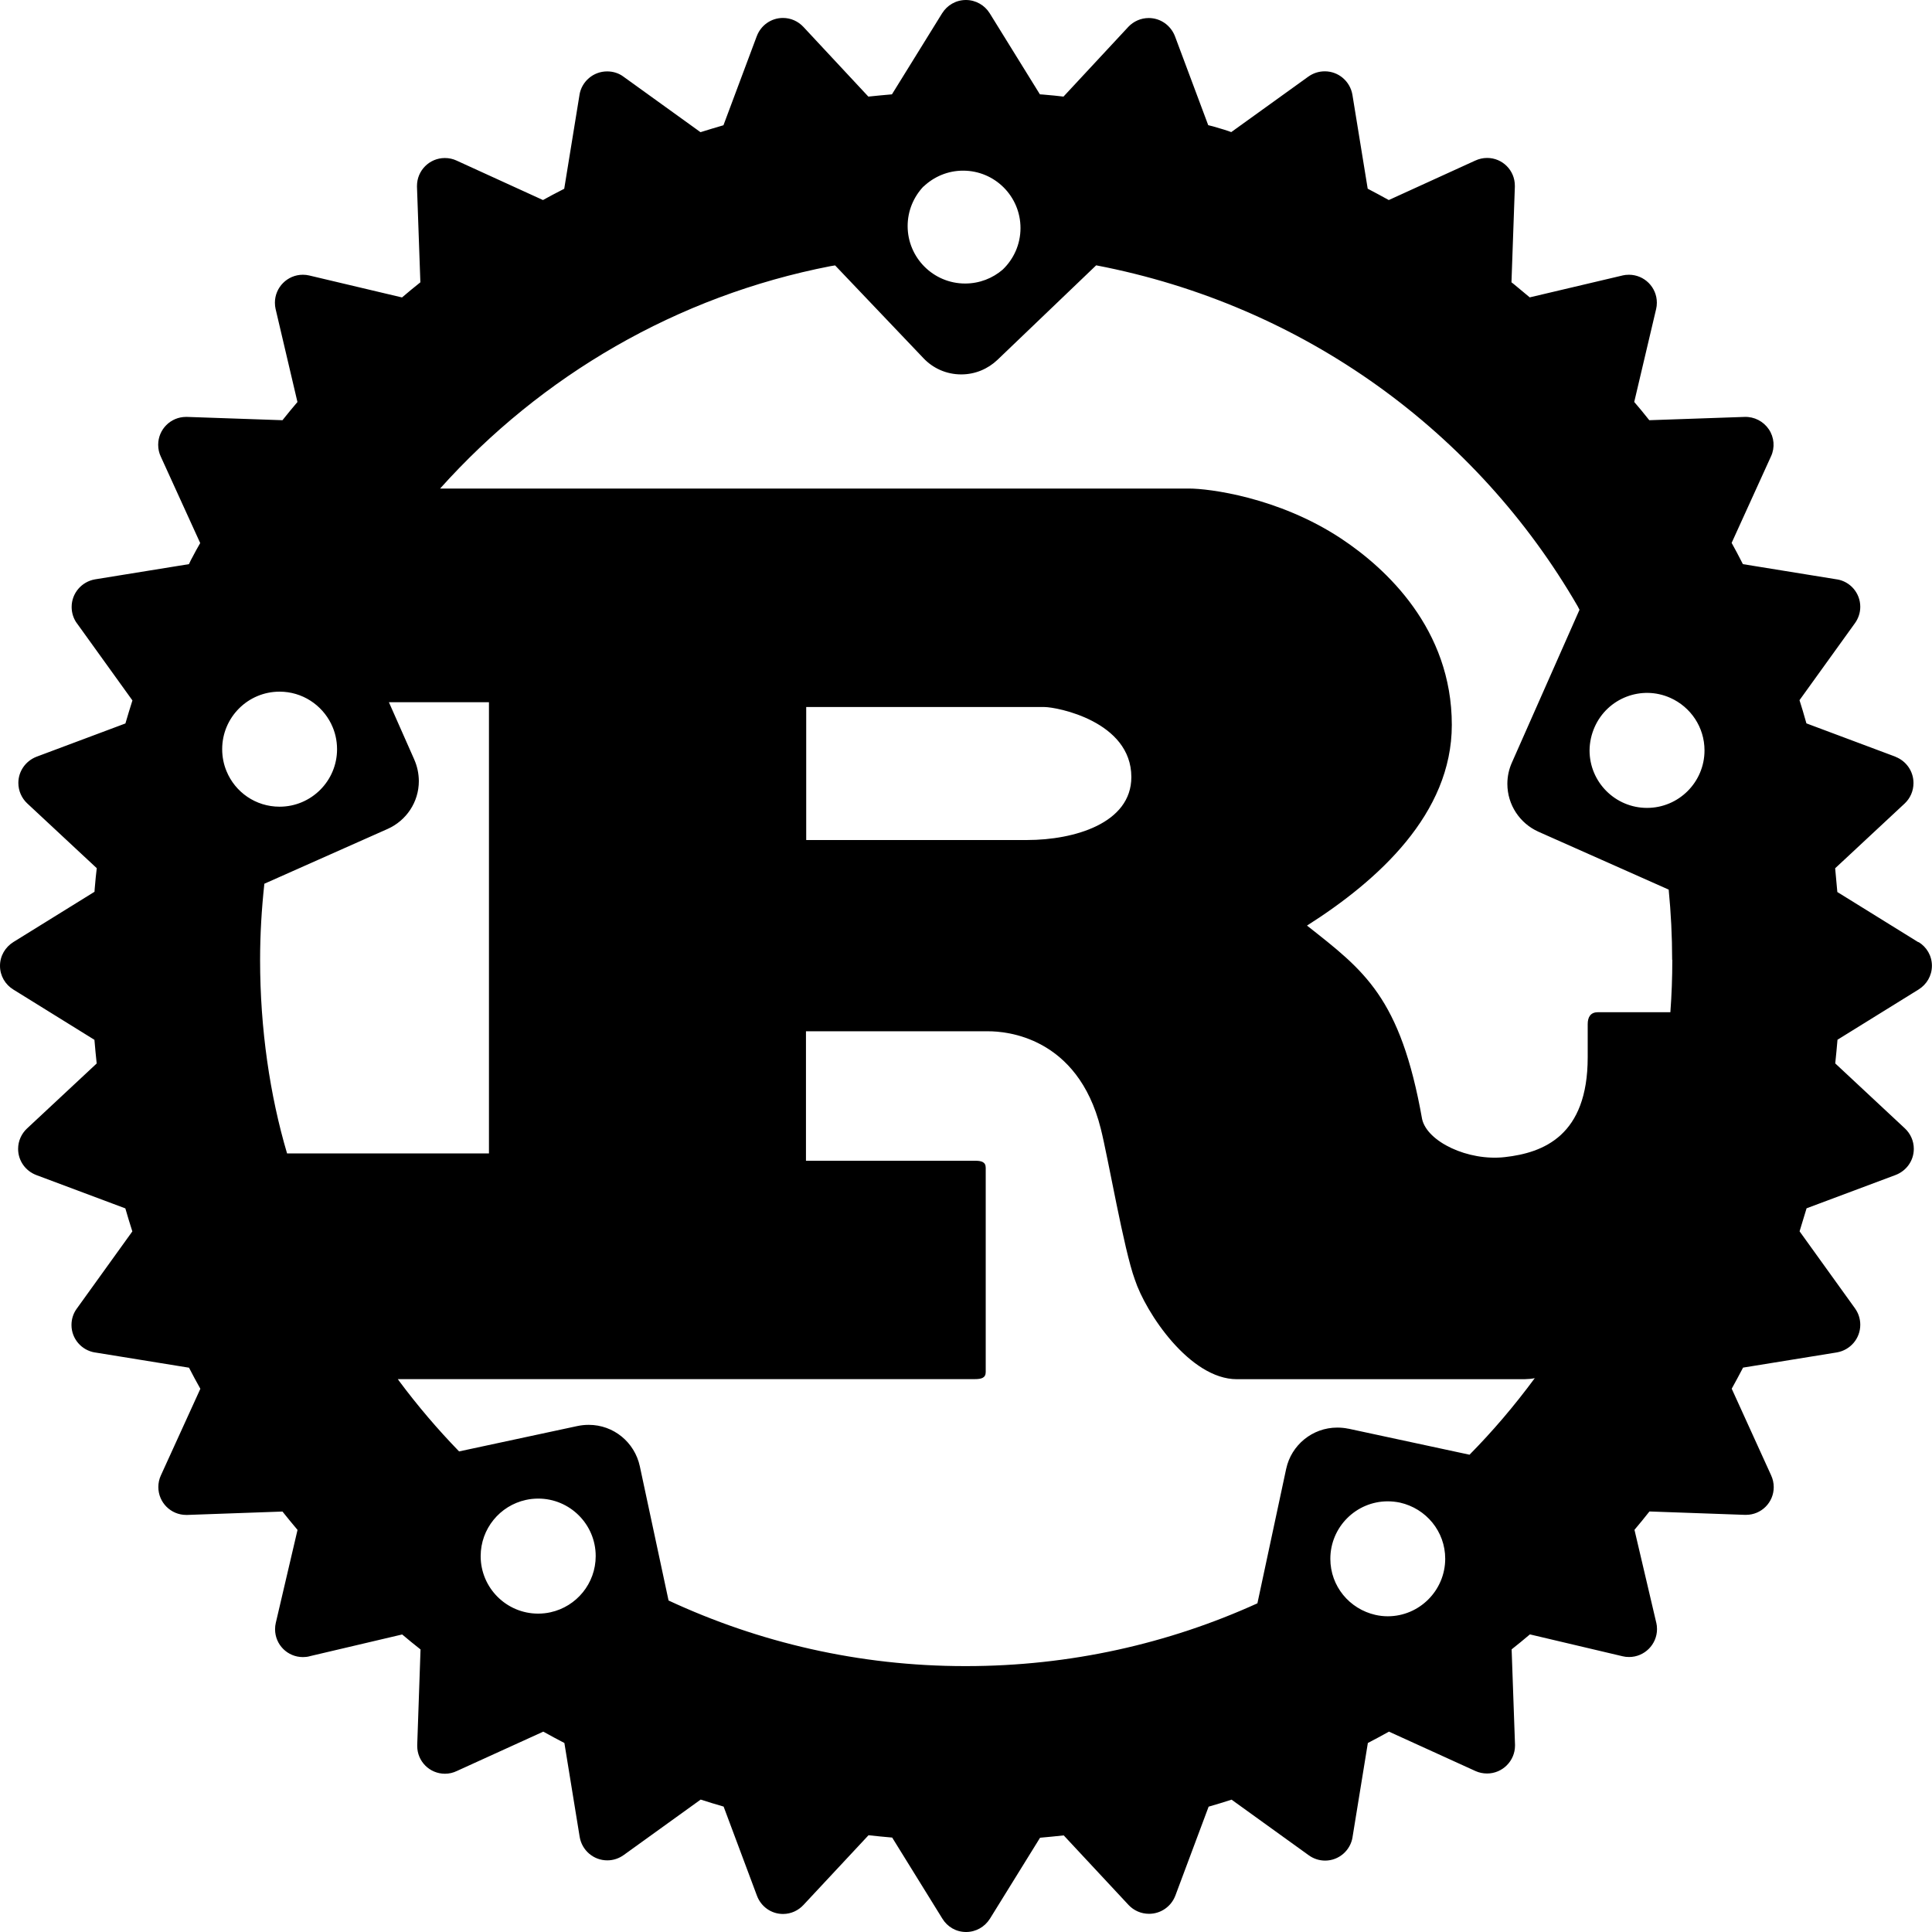
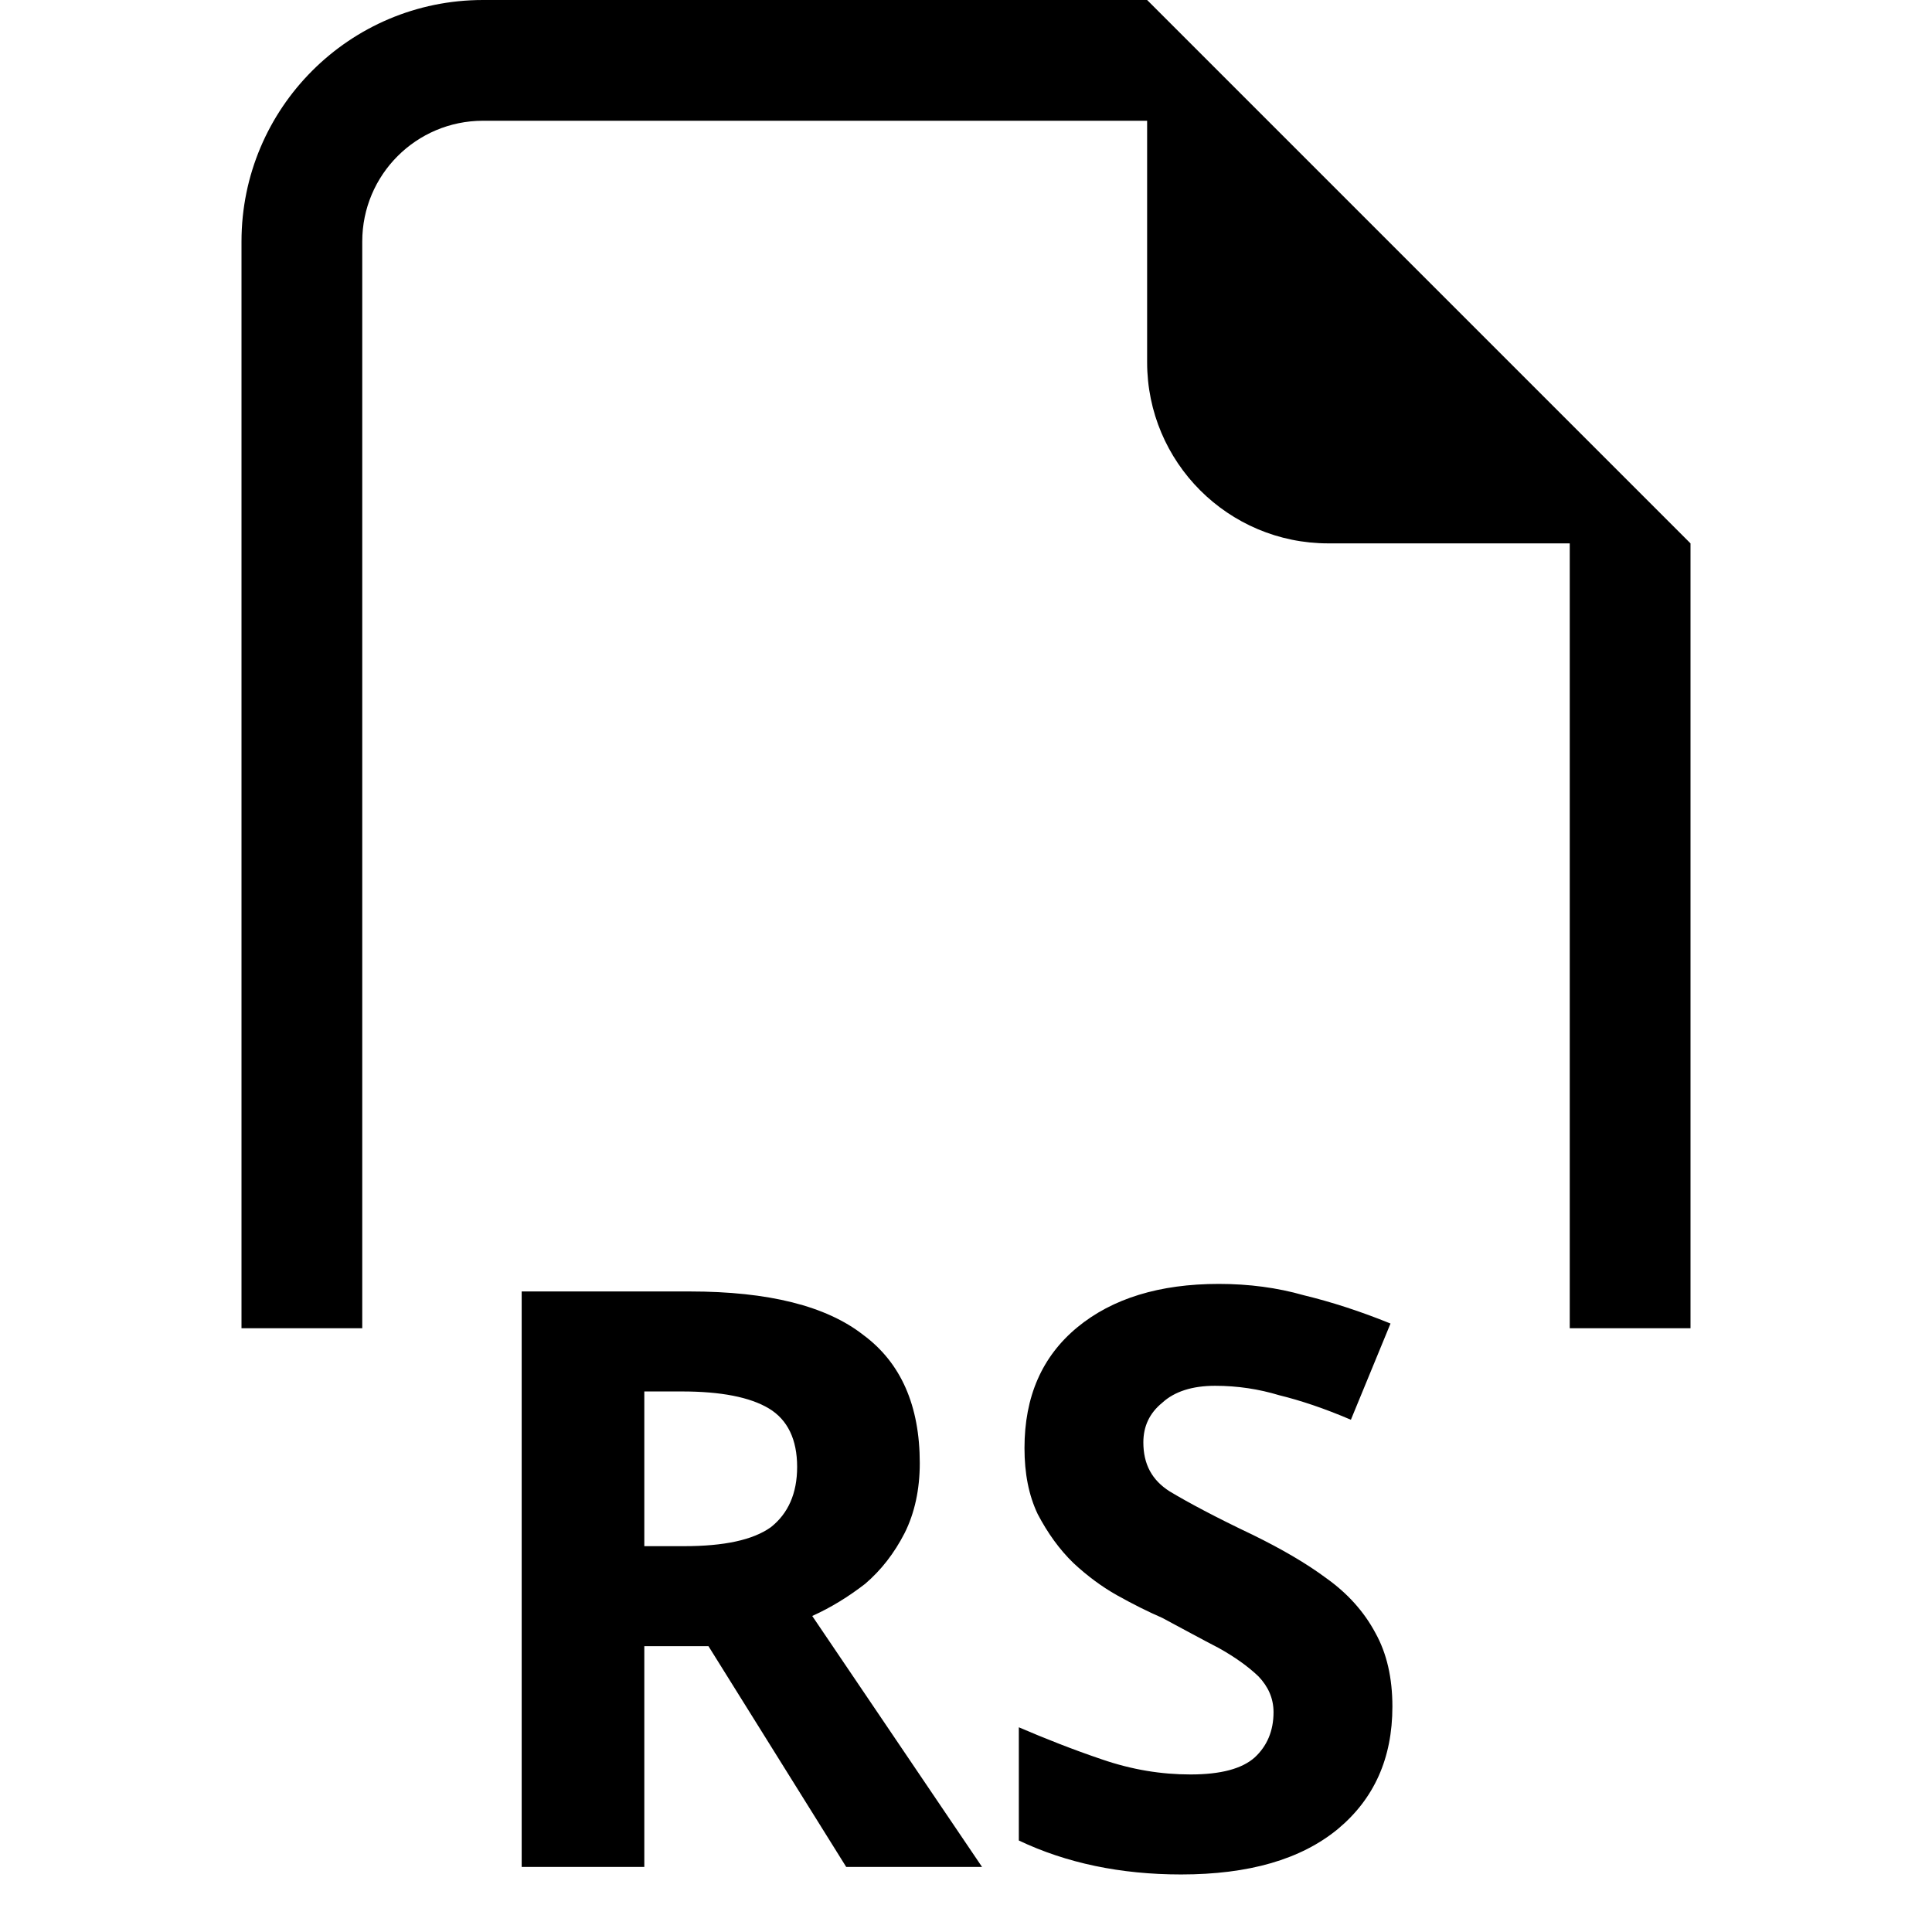
- <svg xmlns="http://www.w3.org/2000/svg" enable-background="new 0 0 24 24" viewBox="0 0 24 24">
-   <path fill-rule="evenodd" d="M0.165,12.292L0.165,12.292l1.008,0.625c0.008,0.098,0.018,0.197,0.028,0.294l-0.866,0.808c-0.068,0.064-0.11,0.154-0.11,0.253c0,0.148,0.093,0.274,0.224,0.324l0.002,0.001l1.106,0.414c0.027,0.096,0.057,0.191,0.087,0.286l-0.69,0.959c-0.042,0.057-0.066,0.127-0.066,0.204c0,0.172,0.127,0.315,0.292,0.341h0.002l1.166,0.189c0.045,0.088,0.092,0.175,0.141,0.262l-0.491,1.077c-0.02,0.043-0.031,0.092-0.031,0.144c0,0.191,0.155,0.346,0.346,0.346c0.005,0,0.009,0,0.014,0l1.182-0.042c0.062,0.077,0.123,0.153,0.187,0.228L3.426,20.16c-0.006,0.024-0.009,0.052-0.009,0.079c0,0.192,0.155,0.346,0.346,0.346c0.028,0,0.056-0.003,0.082-0.01H3.843l1.153-0.271c0.075,0.064,0.151,0.125,0.228,0.186l-0.041,1.185c0,0.005,0,0.01,0,0.015c0,0.19,0.154,0.344,0.344,0.344c0.053,0,0.103-0.012,0.148-0.034l-0.002,0.001l1.076-0.49c0.087,0.049,0.174,0.095,0.262,0.141l0.19,1.167c0.028,0.166,0.171,0.291,0.343,0.291c0.075,0,0.145-0.024,0.202-0.065l-0.001,0.001l0.959-0.691c0.095,0.03,0.189,0.06,0.285,0.087l0.414,1.107c0.05,0.134,0.176,0.227,0.324,0.227c0.1,0,0.19-0.043,0.254-0.112l0.808-0.866c0.097,0.011,0.195,0.02,0.294,0.029l0.624,1.008C11.769,23.936,11.877,24,12.001,24c0.124,0,0.232-0.065,0.294-0.162l0.001-0.001l0.624-1.008c0.098-0.009,0.196-0.018,0.294-0.029l0.807,0.866c0.064,0.067,0.153,0.108,0.253,0.108c0.148,0,0.274-0.092,0.325-0.222l0.001-0.002l0.414-1.107c0.096-0.027,0.191-0.057,0.285-0.087l0.959,0.691c0.057,0.041,0.127,0.066,0.203,0.066c0.172,0,0.315-0.127,0.341-0.292v-0.002l0.19-1.167c0.088-0.045,0.175-0.093,0.262-0.141l1.076,0.49c0.042,0.019,0.091,0.03,0.143,0.03c0.191,0,0.347-0.156,0.347-0.347c0-0.004,0-0.007,0-0.01l-0.042-1.185c0.077-0.061,0.153-0.123,0.227-0.186l1.153,0.272c0.023,0.006,0.051,0.009,0.079,0.009c0.191,0,0.347-0.156,0.347-0.347c0-0.027-0.003-0.055-0.009-0.08v0.002l-0.271-1.155c0.063-0.075,0.126-0.151,0.186-0.228l1.184,0.042c0.005,0,0.01,0,0.016,0c0.19,0,0.344-0.154,0.344-0.344c0-0.053-0.012-0.103-0.033-0.148l0.001,0.002l-0.49-1.077c0.048-0.087,0.095-0.174,0.141-0.262l1.166-0.189c0.166-0.029,0.29-0.172,0.29-0.343c0-0.076-0.024-0.146-0.065-0.203l0.001,0.001l-0.69-0.959l0.087-0.286l1.106-0.414c0.133-0.051,0.226-0.176,0.226-0.325c0-0.1-0.043-0.19-0.11-0.253l-0.866-0.808c0.01-0.097,0.02-0.196,0.028-0.294l1.007-0.624c0.1-0.062,0.166-0.17,0.166-0.295s-0.066-0.233-0.165-0.294l-0.001-0.001l-0.002,0.003l-1.007-0.624c-0.011-0.124-0.019-0.212-0.027-0.295l0.865-0.806c0.067-0.064,0.108-0.153,0.108-0.253c0-0.148-0.092-0.274-0.222-0.325L23.546,9.4L22.44,8.986c-0.035-0.126-0.061-0.209-0.086-0.288l0.689-0.957c0.041-0.057,0.066-0.127,0.066-0.203c0-0.172-0.126-0.315-0.29-0.341h-0.002l-1.166-0.189c-0.058-0.115-0.1-0.191-0.14-0.264l0.489-1.075c0.051-0.109,0.04-0.237-0.027-0.336c-0.067-0.099-0.18-0.158-0.301-0.154L20.488,5.22c-0.07-0.089-0.132-0.163-0.194-0.235l0.007,0.008l0.272-1.154c0.006-0.023,0.009-0.051,0.009-0.079c0-0.192-0.156-0.347-0.347-0.347c-0.028,0-0.056,0.003-0.081,0.009h0.002l-1.153,0.272c-0.053-0.045-0.127-0.106-0.201-0.167l-0.026-0.02l0.042-1.185c0-0.005,0-0.01,0-0.016c0-0.19-0.154-0.344-0.344-0.344c-0.053,0-0.103,0.012-0.148,0.033l0.002-0.001l-1.076,0.491c-0.087-0.048-0.174-0.095-0.262-0.141l-0.19-1.168c-0.029-0.166-0.172-0.29-0.343-0.29c-0.076,0-0.146,0.024-0.203,0.065l0.001-0.001l-0.96,0.691c-0.034-0.014-0.13-0.044-0.226-0.071l-0.06-0.015l-0.414-1.107c-0.052-0.132-0.178-0.224-0.325-0.224c-0.099,0-0.189,0.042-0.252,0.108L13.211,1.2c-0.058-0.008-0.158-0.017-0.26-0.026l-0.033-0.002l-0.624-1.008C12.232,0.065,12.122,0,11.999,0c-0.124,0-0.233,0.065-0.294,0.163l-0.001,0.001l-0.624,1.008C10.983,1.18,10.884,1.19,10.787,1.2L9.979,0.333c-0.064-0.068-0.154-0.11-0.253-0.11c-0.148,0-0.274,0.093-0.324,0.224L9.401,0.449L8.987,1.556c-0.096,0.027-0.19,0.057-0.285,0.086L7.743,0.951C7.688,0.91,7.618,0.887,7.542,0.887c-0.172,0-0.315,0.125-0.343,0.288v0.002l-0.19,1.168c-0.115,0.058-0.191,0.1-0.264,0.14L5.67,1.994c-0.043-0.02-0.092-0.031-0.144-0.031c-0.191,0-0.346,0.155-0.346,0.346c0,0.005,0,0.009,0,0.013l0.042,1.185C5.145,3.568,5.069,3.631,4.994,3.695L3.841,3.422C3.817,3.416,3.79,3.413,3.762,3.413c-0.191,0-0.347,0.156-0.347,0.347c0,0.028,0.003,0.056,0.009,0.081V3.84l0.271,1.154C3.632,5.068,3.569,5.144,3.509,5.22L2.324,5.179c-0.004,0-0.008,0-0.013,0c-0.191,0-0.346,0.155-0.346,0.346c0,0.053,0.011,0.102,0.032,0.146L1.996,5.669l0.491,1.077c-0.024,0.04-0.071,0.126-0.116,0.212L2.347,7.008L1.18,7.197c-0.166,0.029-0.29,0.172-0.29,0.343c0,0.076,0.024,0.146,0.065,0.203L0.955,7.742l0.69,0.959c-0.03,0.095-0.059,0.189-0.087,0.286L0.452,9.401C0.32,9.453,0.228,9.579,0.228,9.726c0,0.099,0.042,0.189,0.108,0.252l0.866,0.807c-0.008,0.058-0.017,0.158-0.026,0.26l-0.002,0.033l-1.007,0.624C0.066,11.765,0,11.873,0,11.998S0.066,12.231,0.165,12.292z M6.84,20.028l-0.005,0.001c-0.044,0.01-0.097,0.016-0.15,0.016c-0.394,0-0.714-0.32-0.714-0.714c0-0.341,0.239-0.627,0.56-0.698l0.005-0.001c0.044-0.01,0.097-0.016,0.15-0.016c0.394,0,0.714,0.32,0.714,0.714C7.4,19.671,7.161,19.957,6.84,20.028z M17.088,20.062L17.088,20.062l0.003,0.001C17.09,20.063,17.089,20.062,17.088,20.062z M17.239,20.078c-0.052,0-0.103-0.006-0.152-0.017c-0.323-0.073-0.561-0.356-0.561-0.697c0-0.394,0.32-0.714,0.714-0.714c0.051,0,0.102,0.006,0.151,0.016c0.324,0.073,0.562,0.357,0.562,0.698C17.952,19.758,17.632,20.078,17.239,20.078z M19.067,17.118c-0.26,0.352-0.526,0.663-0.812,0.953l-1.507-0.324l0.001,0.001c-0.041-0.009-0.088-0.014-0.137-0.014c-0.311,0-0.571,0.219-0.634,0.51l-0.001,0.004l-0.357,1.669c-1.103,0.501-2.328,0.78-3.619,0.78c-0.004,0-0.008,0-0.013,0c-1.316,0-2.563-0.294-3.683-0.815l-0.357-1.668c-0.064-0.296-0.324-0.514-0.634-0.514c-0.049,0-0.096,0.005-0.142,0.015l0.004-0.001l-1.473,0.316c-0.265-0.273-0.515-0.566-0.745-0.875l-0.016-0.023h7.167c0.081,0,0.136-0.014,0.136-0.088v-2.537c0-0.074-0.054-0.088-0.136-0.088h-2.097v-1.608h2.268c0.206,0,1.106,0.059,1.394,1.209c0.09,0.353,0.287,1.505,0.423,1.874c0.135,0.413,0.683,1.239,1.268,1.239h3.572c0.046-0.001,0.091-0.005,0.135-0.014L19.067,17.118z M10.015,10.435V8.783h2.96c0.153,0,1.079,0.177,1.079,0.87c0,0.575-0.711,0.782-1.295,0.782H10.015z M19.809,9.032L19.809,9.032c0.16-0.361,0.581-0.523,0.94-0.363c0.253,0.113,0.425,0.364,0.425,0.653c0,0.394-0.32,0.714-0.714,0.714s-0.714-0.32-0.714-0.714C19.747,9.218,19.77,9.12,19.809,9.032z M11.472,2.316v0.002c0.128-0.122,0.301-0.198,0.492-0.198c0.394,0,0.713,0.319,0.713,0.713c0,0.203-0.085,0.386-0.221,0.516c-0.124,0.107-0.287,0.173-0.467,0.173c-0.394,0-0.714-0.32-0.714-0.714C11.275,2.618,11.35,2.445,11.472,2.316z M10.318,3.306l0.056-0.009l1.097,1.152c0.118,0.125,0.284,0.202,0.47,0.202c0.174,0,0.332-0.069,0.449-0.18l1.227-1.175c2.588,0.497,4.732,2.075,5.982,4.236l0.022,0.043l-0.84,1.899c-0.035,0.078-0.056,0.168-0.056,0.263c0,0.263,0.157,0.491,0.382,0.593l0.004,0.002l1.618,0.719c0.028,0.288,0.043,0.577,0.043,0.872h0.002c0,0.219-0.008,0.436-0.024,0.651h-0.9c-0.09,0-0.127,0.059-0.127,0.148v0.413c0,0.973-0.549,1.185-1.029,1.239c-0.458,0.052-0.965-0.191-1.028-0.472c-0.27-1.519-0.72-1.844-1.43-2.404c0.882-0.56,1.799-1.387,1.799-2.493c0-1.194-0.819-1.947-1.377-2.316c-0.783-0.517-1.649-0.62-1.883-0.62H5.467C6.723,4.667,8.409,3.677,10.318,3.306z M5.145,9.433l0.002,0.004L4.831,8.723h1.243v5.605H3.566c-0.213-0.719-0.335-1.547-0.335-2.402c0-0.321,0.019-0.636,0.053-0.948l1.532-0.681c0.23-0.103,0.387-0.331,0.387-0.595C5.202,9.606,5.182,9.516,5.145,9.433z M3.473,8.592c0.281,0,0.524,0.163,0.641,0.4l0.002,0.004v0.001c0.045,0.091,0.071,0.197,0.071,0.31c0,0.394-0.32,0.714-0.714,0.714c-0.298,0-0.552-0.181-0.659-0.441L2.812,9.575C2.779,9.495,2.76,9.403,2.76,9.306C2.76,8.912,3.079,8.592,3.473,8.592z" />
+ <svg xmlns="http://www.w3.org/2000/svg" width="16" height="16" fill="currentColor" class="bi bi-filetype-html" viewBox="0 0 16 16" version="1.1" id="svg53599">
+   <defs id="defs53603" />
+   <g id="g56829">
+     <path id="path53597" d="M 4,0 A 2,2 0 0 0 2,2 v 9 H 3 V 2 A 1,1 0 0 1 4,1 H 9.5 V 3 A 1.5,1.5 0 0 0 11,4.5 h 2 V 11 h 1 V 4.5 L 9.5,0 Z" />
+   </g>
+   <text xml:space="preserve" style="font-style:normal;font-variant:normal;font-weight:bold;font-stretch:normal;font-size:6.667px;line-height:1.25;font-family:Bahnschrift;-inkscape-font-specification:'Bahnschrift Bold';fill:#000000;fill-opacity:1;stroke:none" x="3.726" y="15.462" id="text58399">
+     <tspan id="tspan58397" x="3.726" y="15.462">RS</tspan>
+   </text>
</svg>
